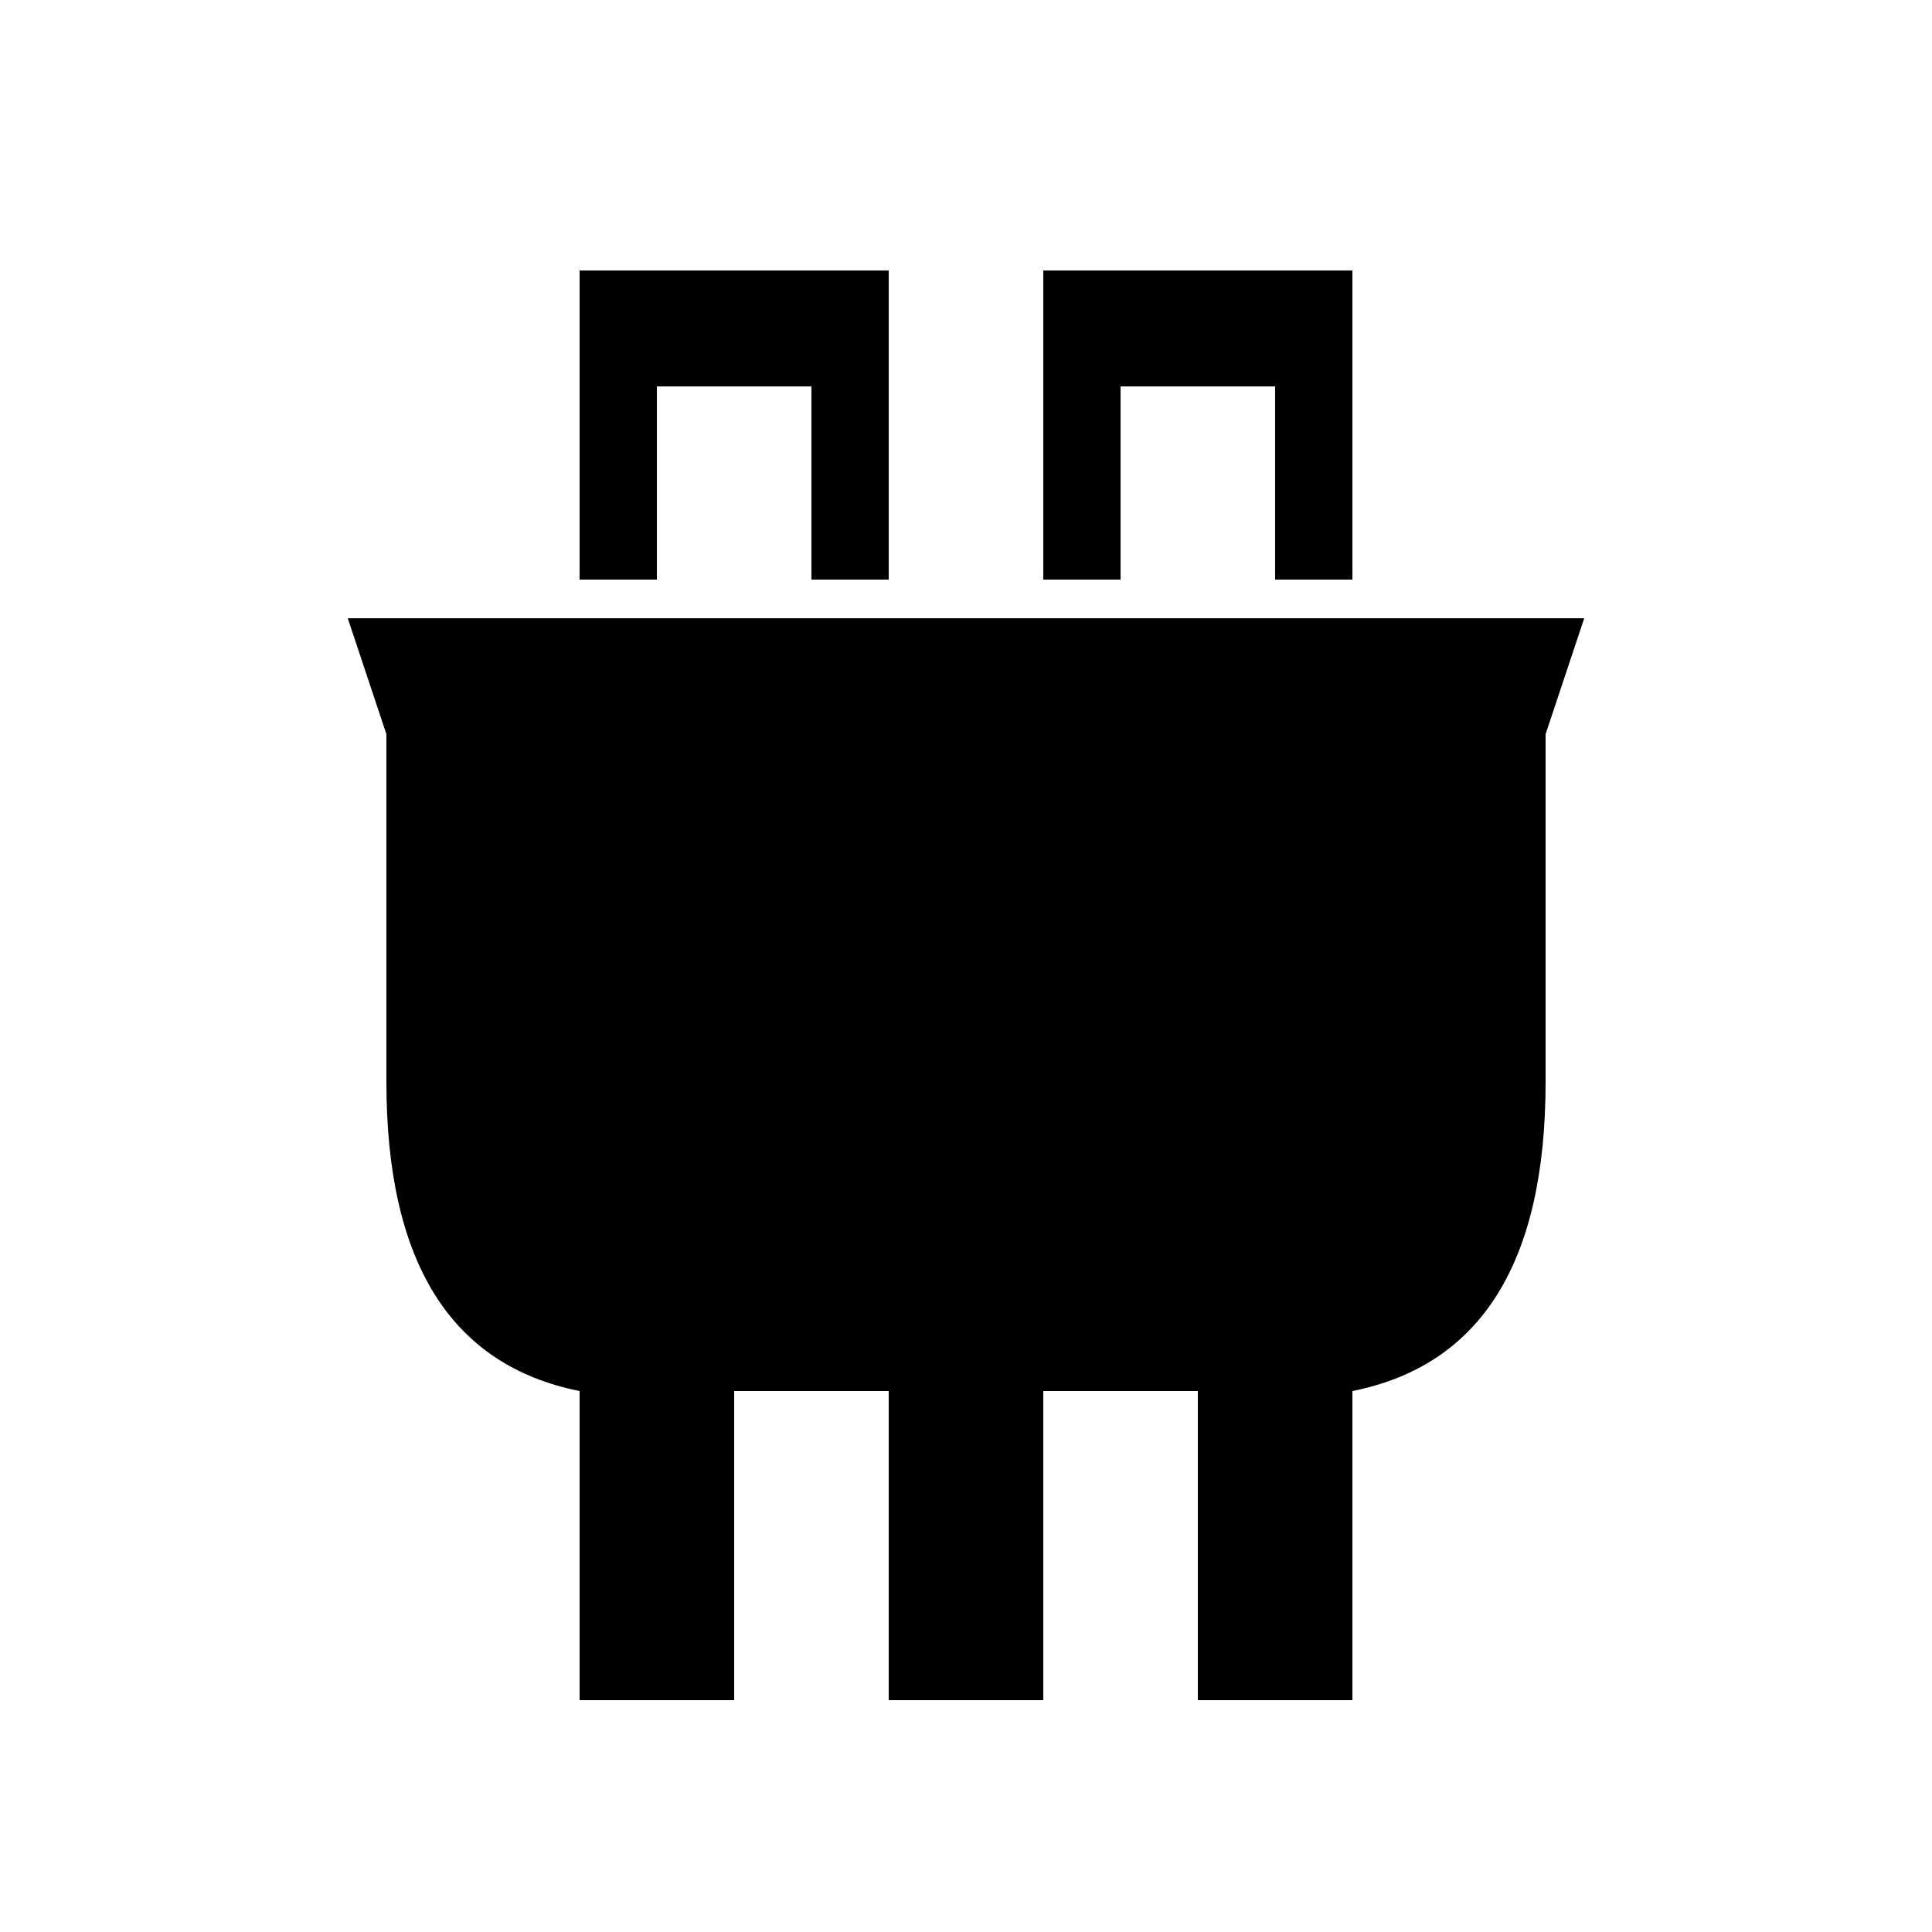
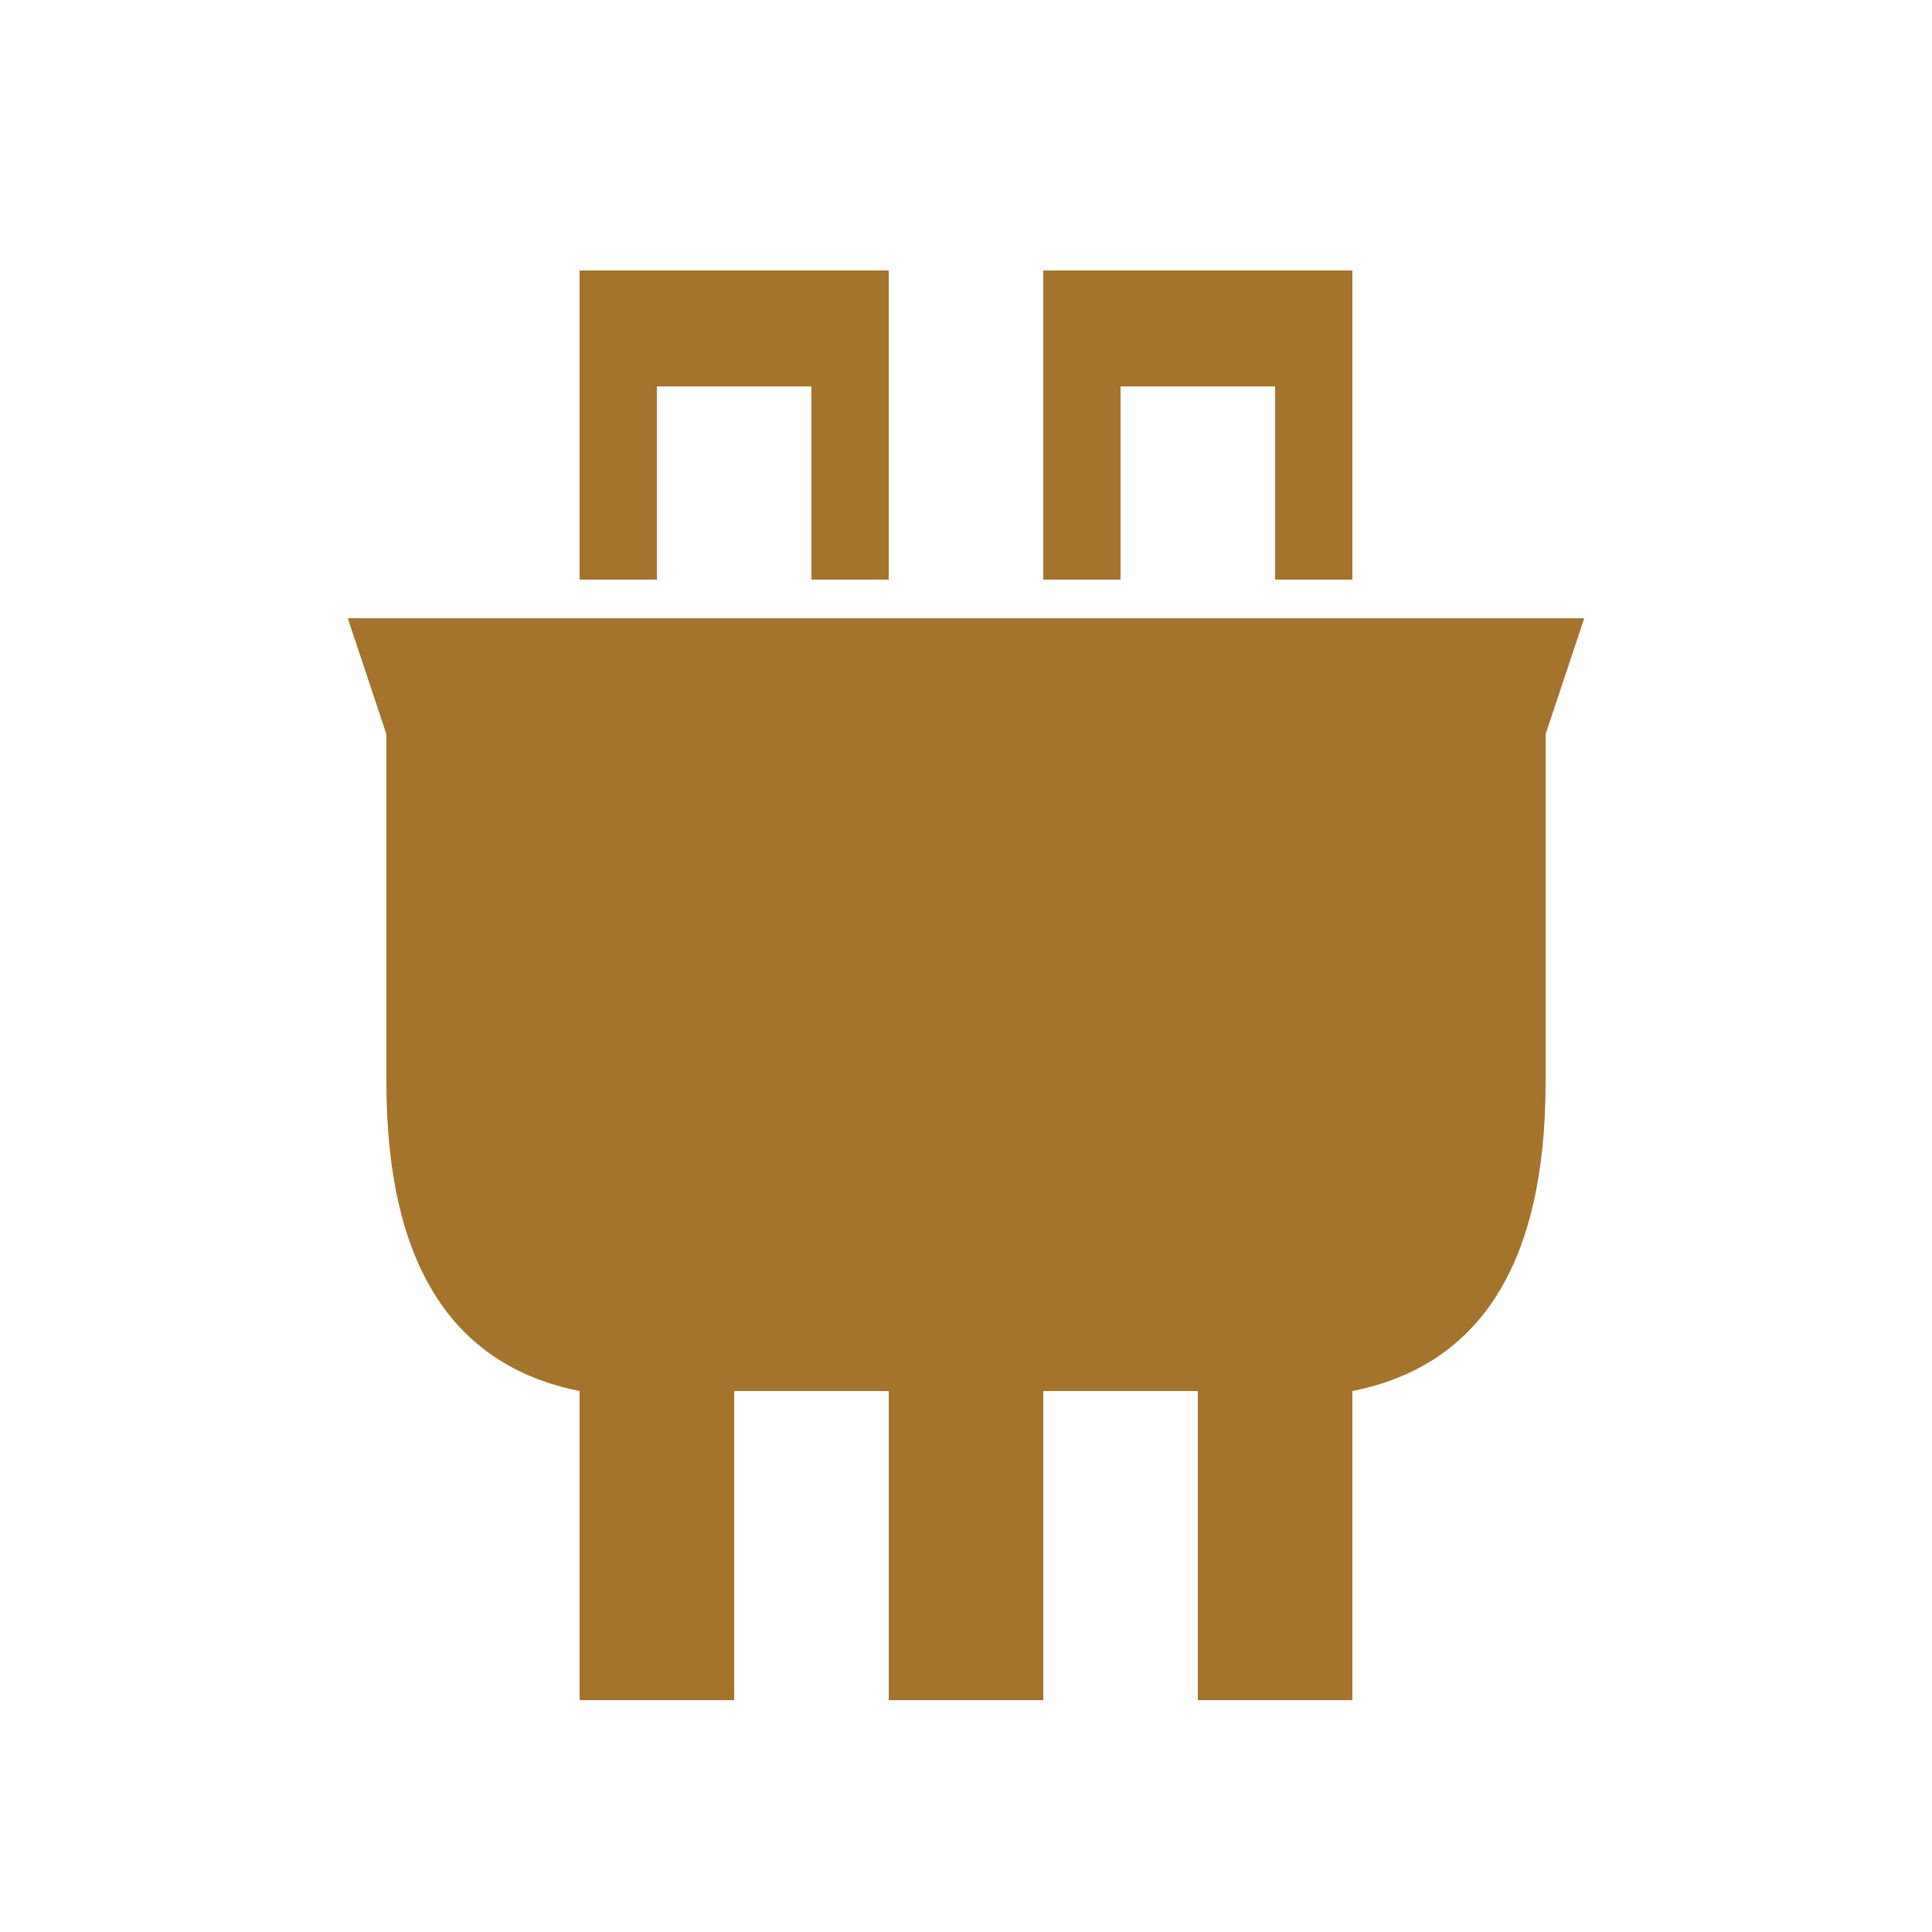
<svg xmlns="http://www.w3.org/2000/svg" viewBox="0 0 100 100" preserveAspectRatio="xMidYMid meet">
-   <path fill="currentColor" fill-rule="evenodd" d="     M 30 14 L 30 30 L 34 30 L 34 20 L 42 20 L 42 30 L 46 30 L 46 14 Z     M 54 14 L 54 30 L 58 30 L 58 20 L 66 20 L 66 30 L 70 30 L 70 14 Z     M 18 32 L 82 32 L 80 38 L 80 56 Q 80 70 70 72 L 70 88 L 62 88 L 62 72 L 54 72 L 54 88 L 46 88 L 46 72 L 38 72 L 38 88 L 30 88 L 30 72 Q 20 70 20 56 L 20 38 Z   " />
+   <path fill="#a4732c" fill-rule="evenodd" d="     M 30 14 L 30 30 L 34 30 L 34 20 L 42 20 L 42 30 L 46 30 L 46 14 Z     M 54 14 L 54 30 L 58 30 L 58 20 L 66 20 L 66 30 L 70 30 L 70 14 Z     M 18 32 L 82 32 L 80 38 L 80 56 Q 80 70 70 72 L 70 88 L 62 88 L 62 72 L 54 72 L 54 88 L 46 88 L 46 72 L 38 72 L 38 88 L 30 88 L 30 72 Q 20 70 20 56 L 20 38 Z   " />
</svg>
